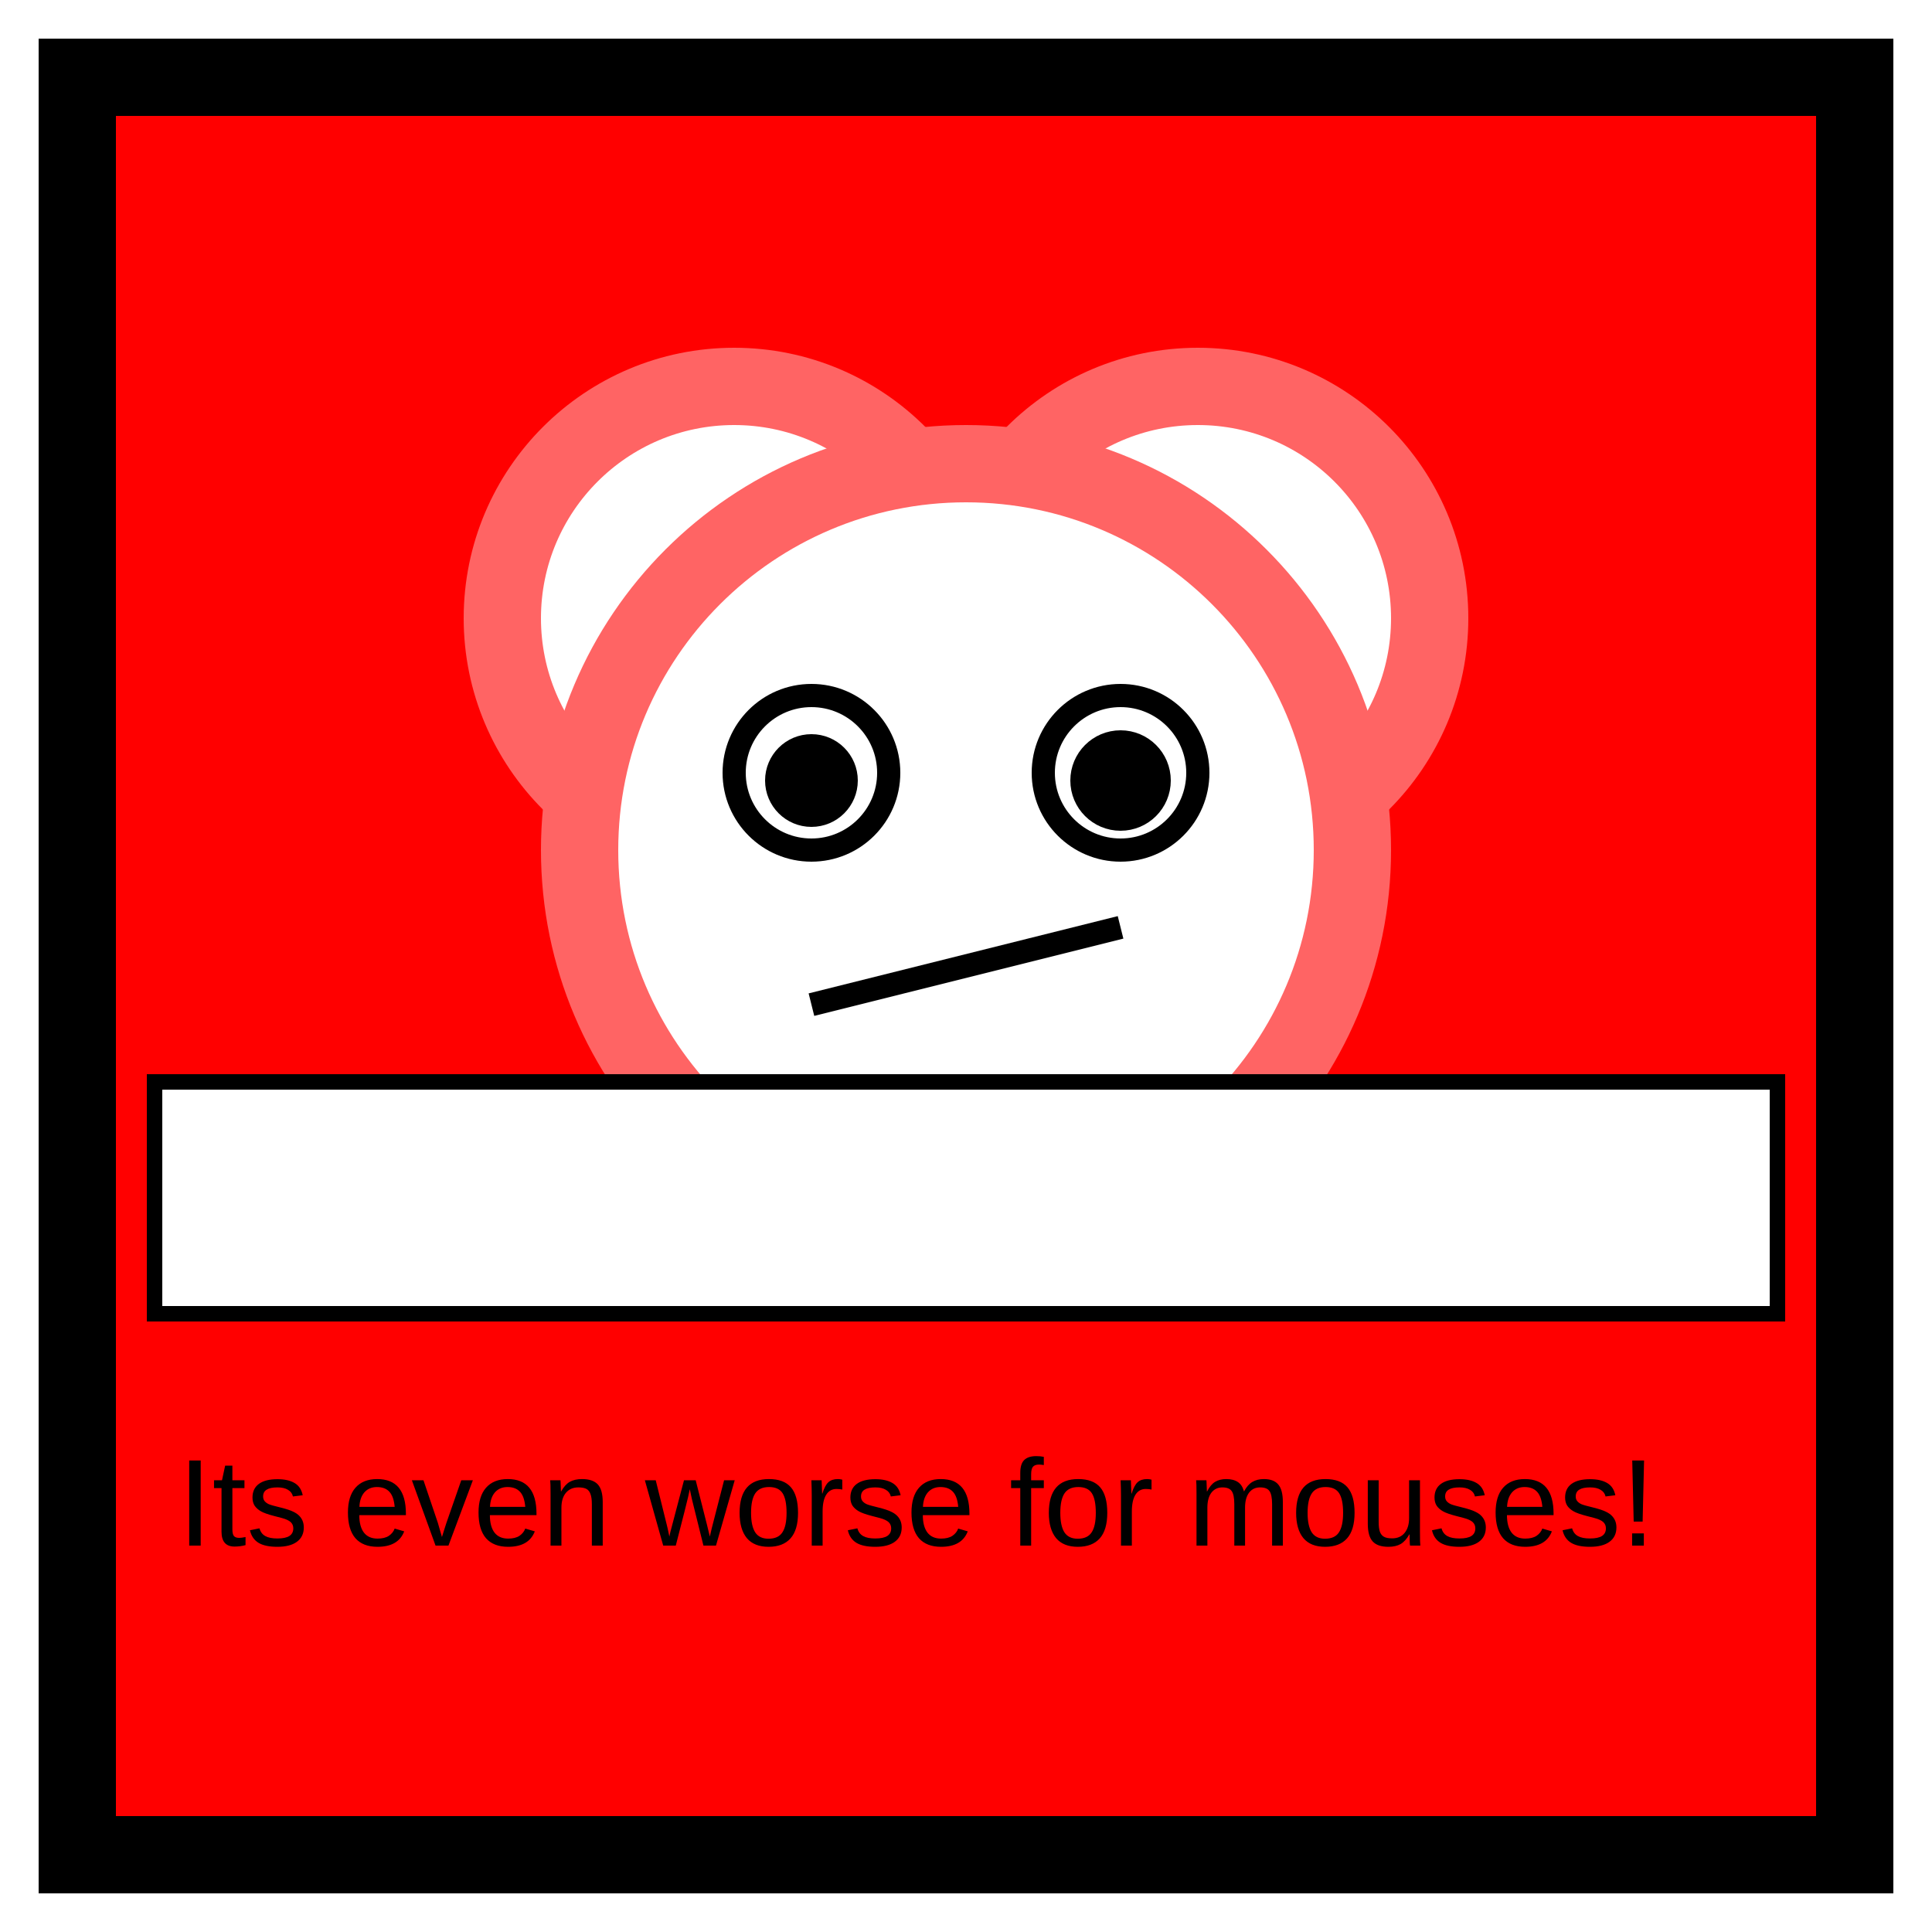
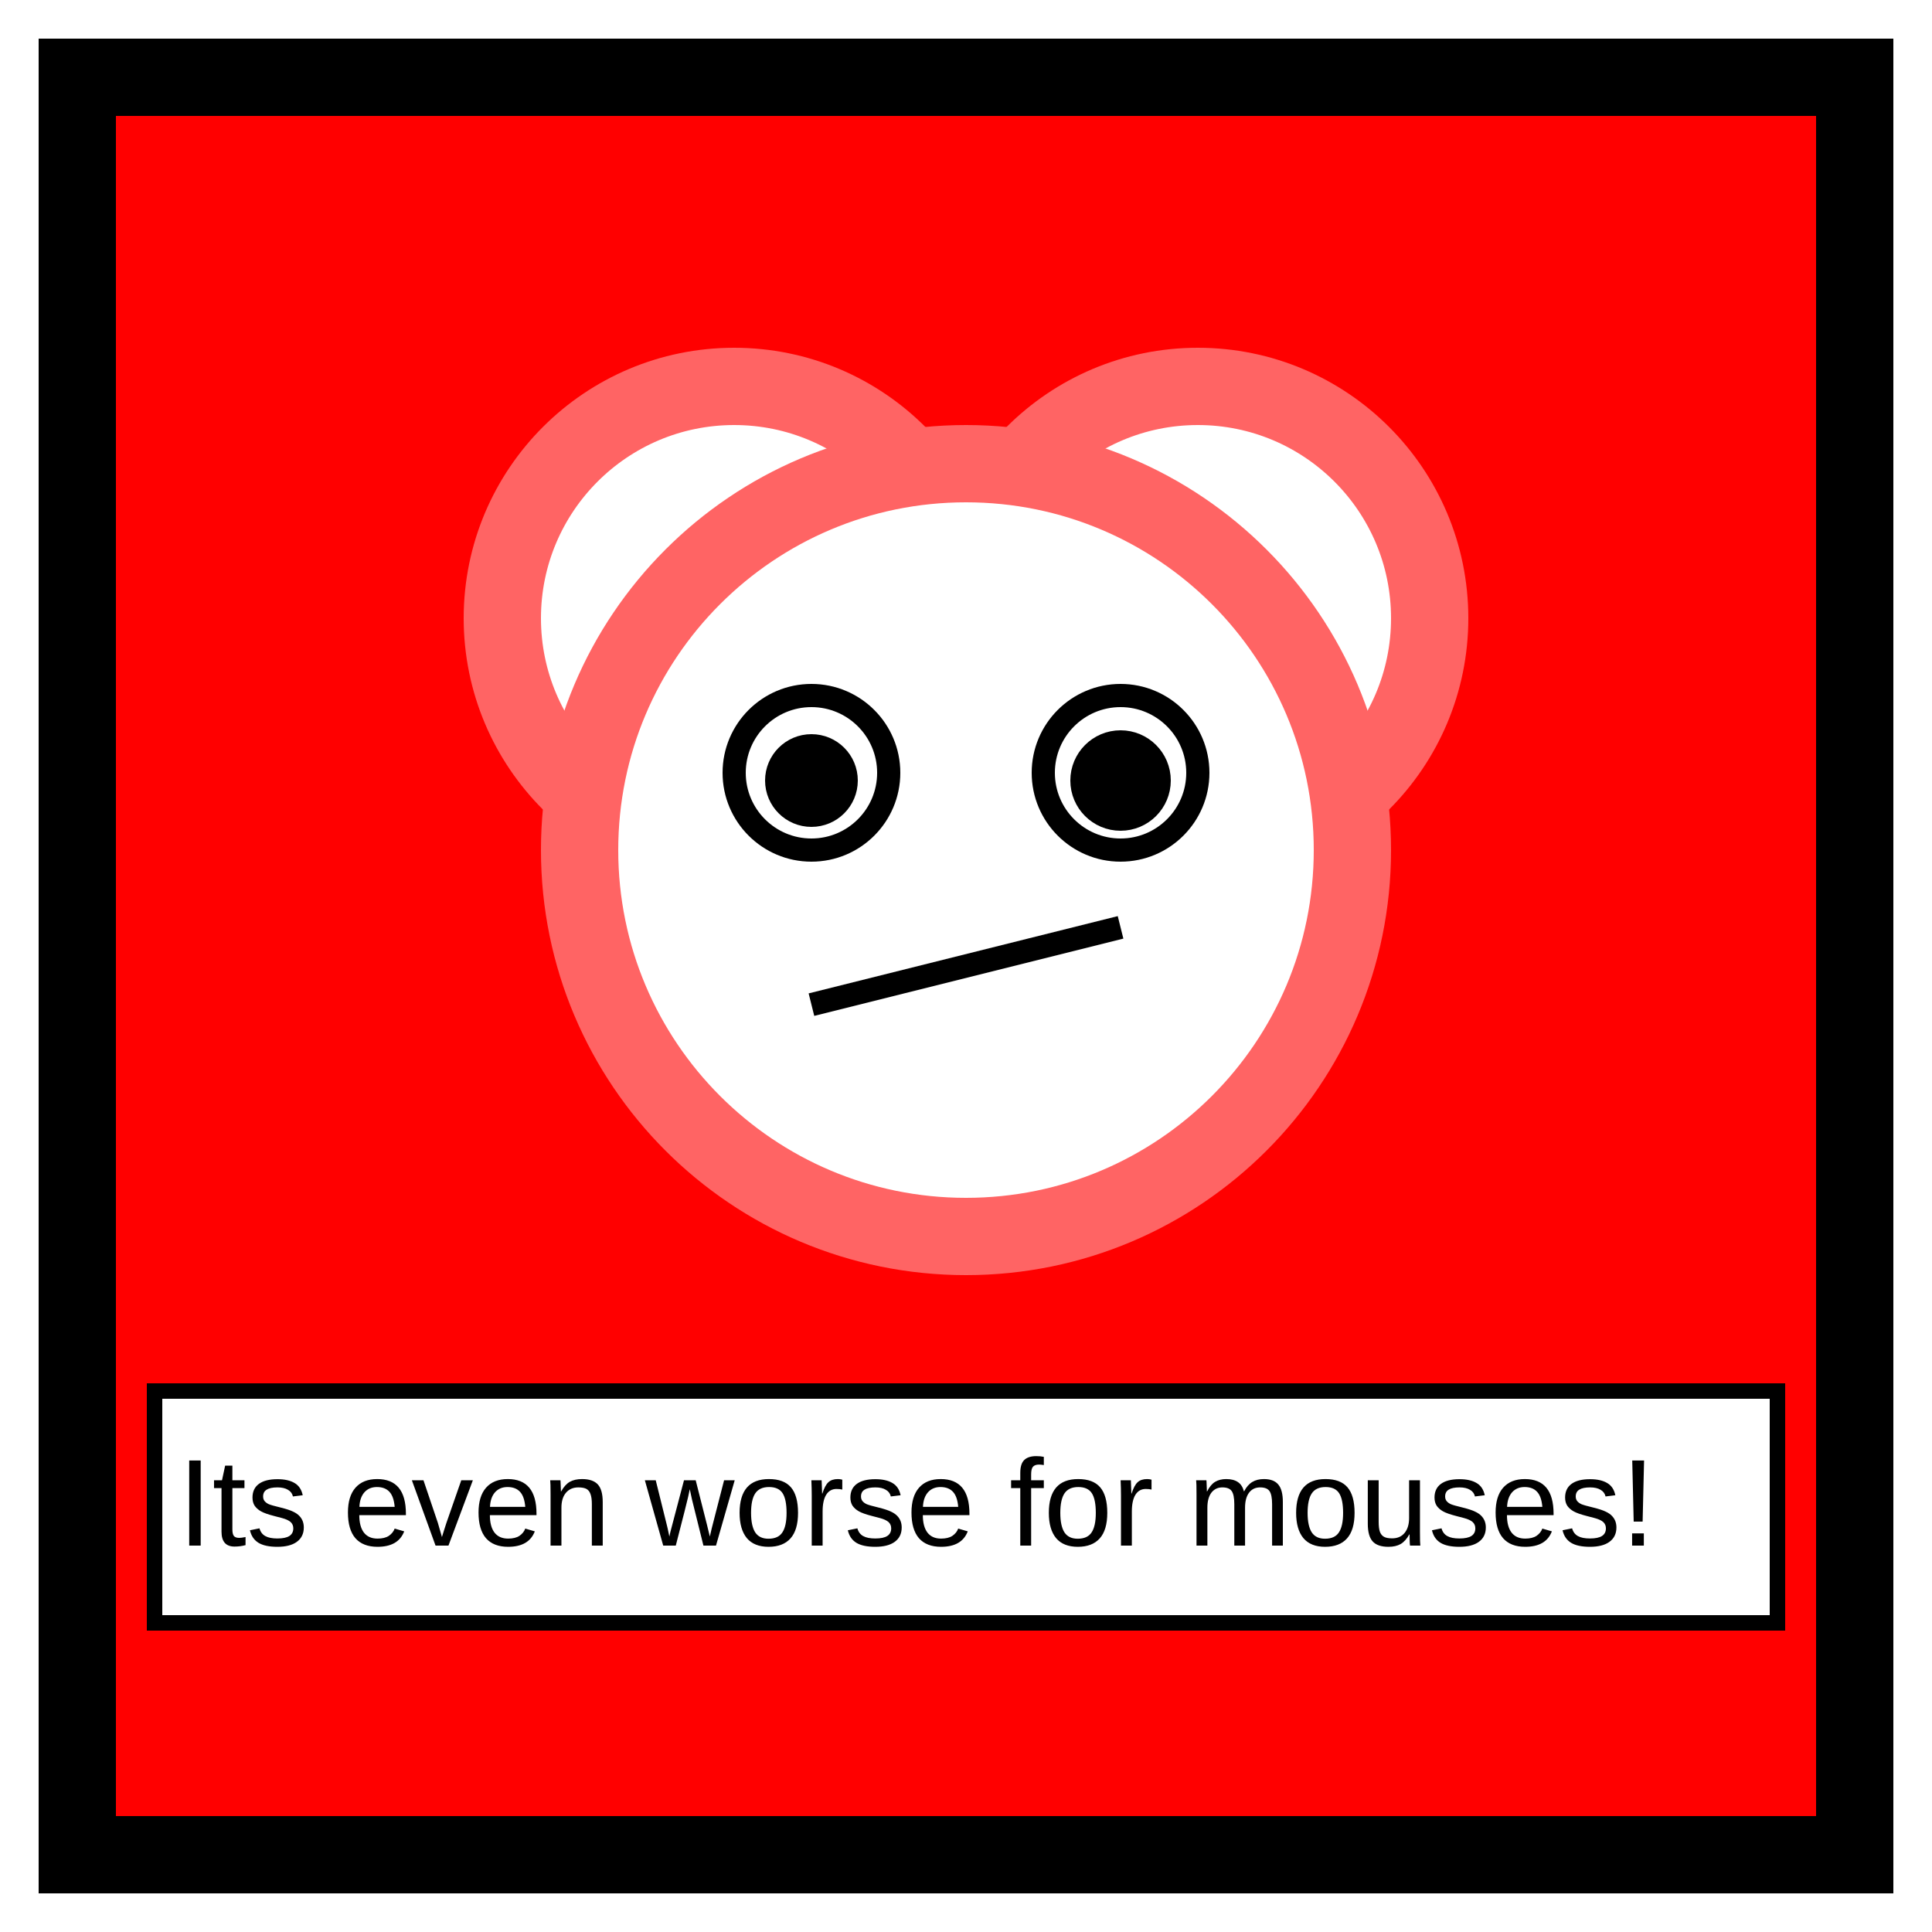
<svg xmlns="http://www.w3.org/2000/svg" width="250" height="250" style="background-color: rgba(255, 255, 255, 1)">
  <rect id="firkant" x="10" y="10" width="230" height="230" fill="rgba(255, 0, 0, 1)" fill-opacity="1" stroke="rgba(0, 0, 0, 1)" stroke-width="10" />
  <g id="mouse" transform="translate(125, 80)">
    <g id="mousEars" transform="translate(0, 0)">
      <circle id="leftEar" cx="-30" cy="0" r="30" fill="rgba(255, 255, 255, 1)" fill-opacity="1" stroke="rgba(255, 100, 100, 1)" stroke-width="10" />
      <circle id="rightEar" cx="30" cy="0" r="30" fill="rgba(255, 255, 255, 1)" fill-opacity="1" stroke="rgba(255, 100, 100, 1)" stroke-width="10" />
    </g>
    <g id="mouseFace" transform="translate(0, 0)">
      <circle id="face" cx="0" cy="30" r="50" fill="rgba(255, 255, 255, 1)" fill-opacity="1" stroke="rgba(255, 100, 100, 1)" stroke-width="10" />
      <circle id="eye" cx="-20" cy="20" r="10" fill="rgba(255, 255, 255, 1)" fill-opacity="1" stroke="rgba(0, 0, 0, 1)" stroke-width="3" />
      <circle id="eye2" cx="20" cy="20" r="10" fill="rgba(255, 255, 255, 1)" fill-opacity="1" stroke="rgba(0, 0, 0, 1)" stroke-width="3" />
      <circle id="eyeball" cx="-20" cy="21" r="5" fill="rgba(0, 0, 0, 1)" fill-opacity="1" stroke="rgba(0, 0, 0, 1)" stroke-width="2" />
      <circle id="eyeball2" cx="20" cy="21" r="5" fill="rgba(0, 0, 0, 1)" fill-opacity="1" stroke="rgba(0, 0, 0, 1)" stroke-width="3" />
      <line id="mouth" x1="-20" y1="50" x2="20" y2="40" stroke="rgba(0, 0, 0, 1)" stroke-width="3" />
    </g>
  </g>
-   <rect id="rectangle1" x="20" y="140" width="210" height="30" fill="rgba(255, 255, 255, 1)" fill-opacity="1" stroke="rgba(0, 0, 0, 1)" stroke-width="2" />
+   <rect id="rectangle1" x="20" y="180" width="210" height="30" fill="rgba(255, 255, 255, 1)" fill-opacity="1" stroke="rgba(0, 0, 0, 1)" stroke-width="2" />
  <text id="txt" x="23" y="200" fill="rgba(0, 0, 0, 1)" font-family="Arial" font-size="16">Its even worse for mouses!</text>
</svg>
